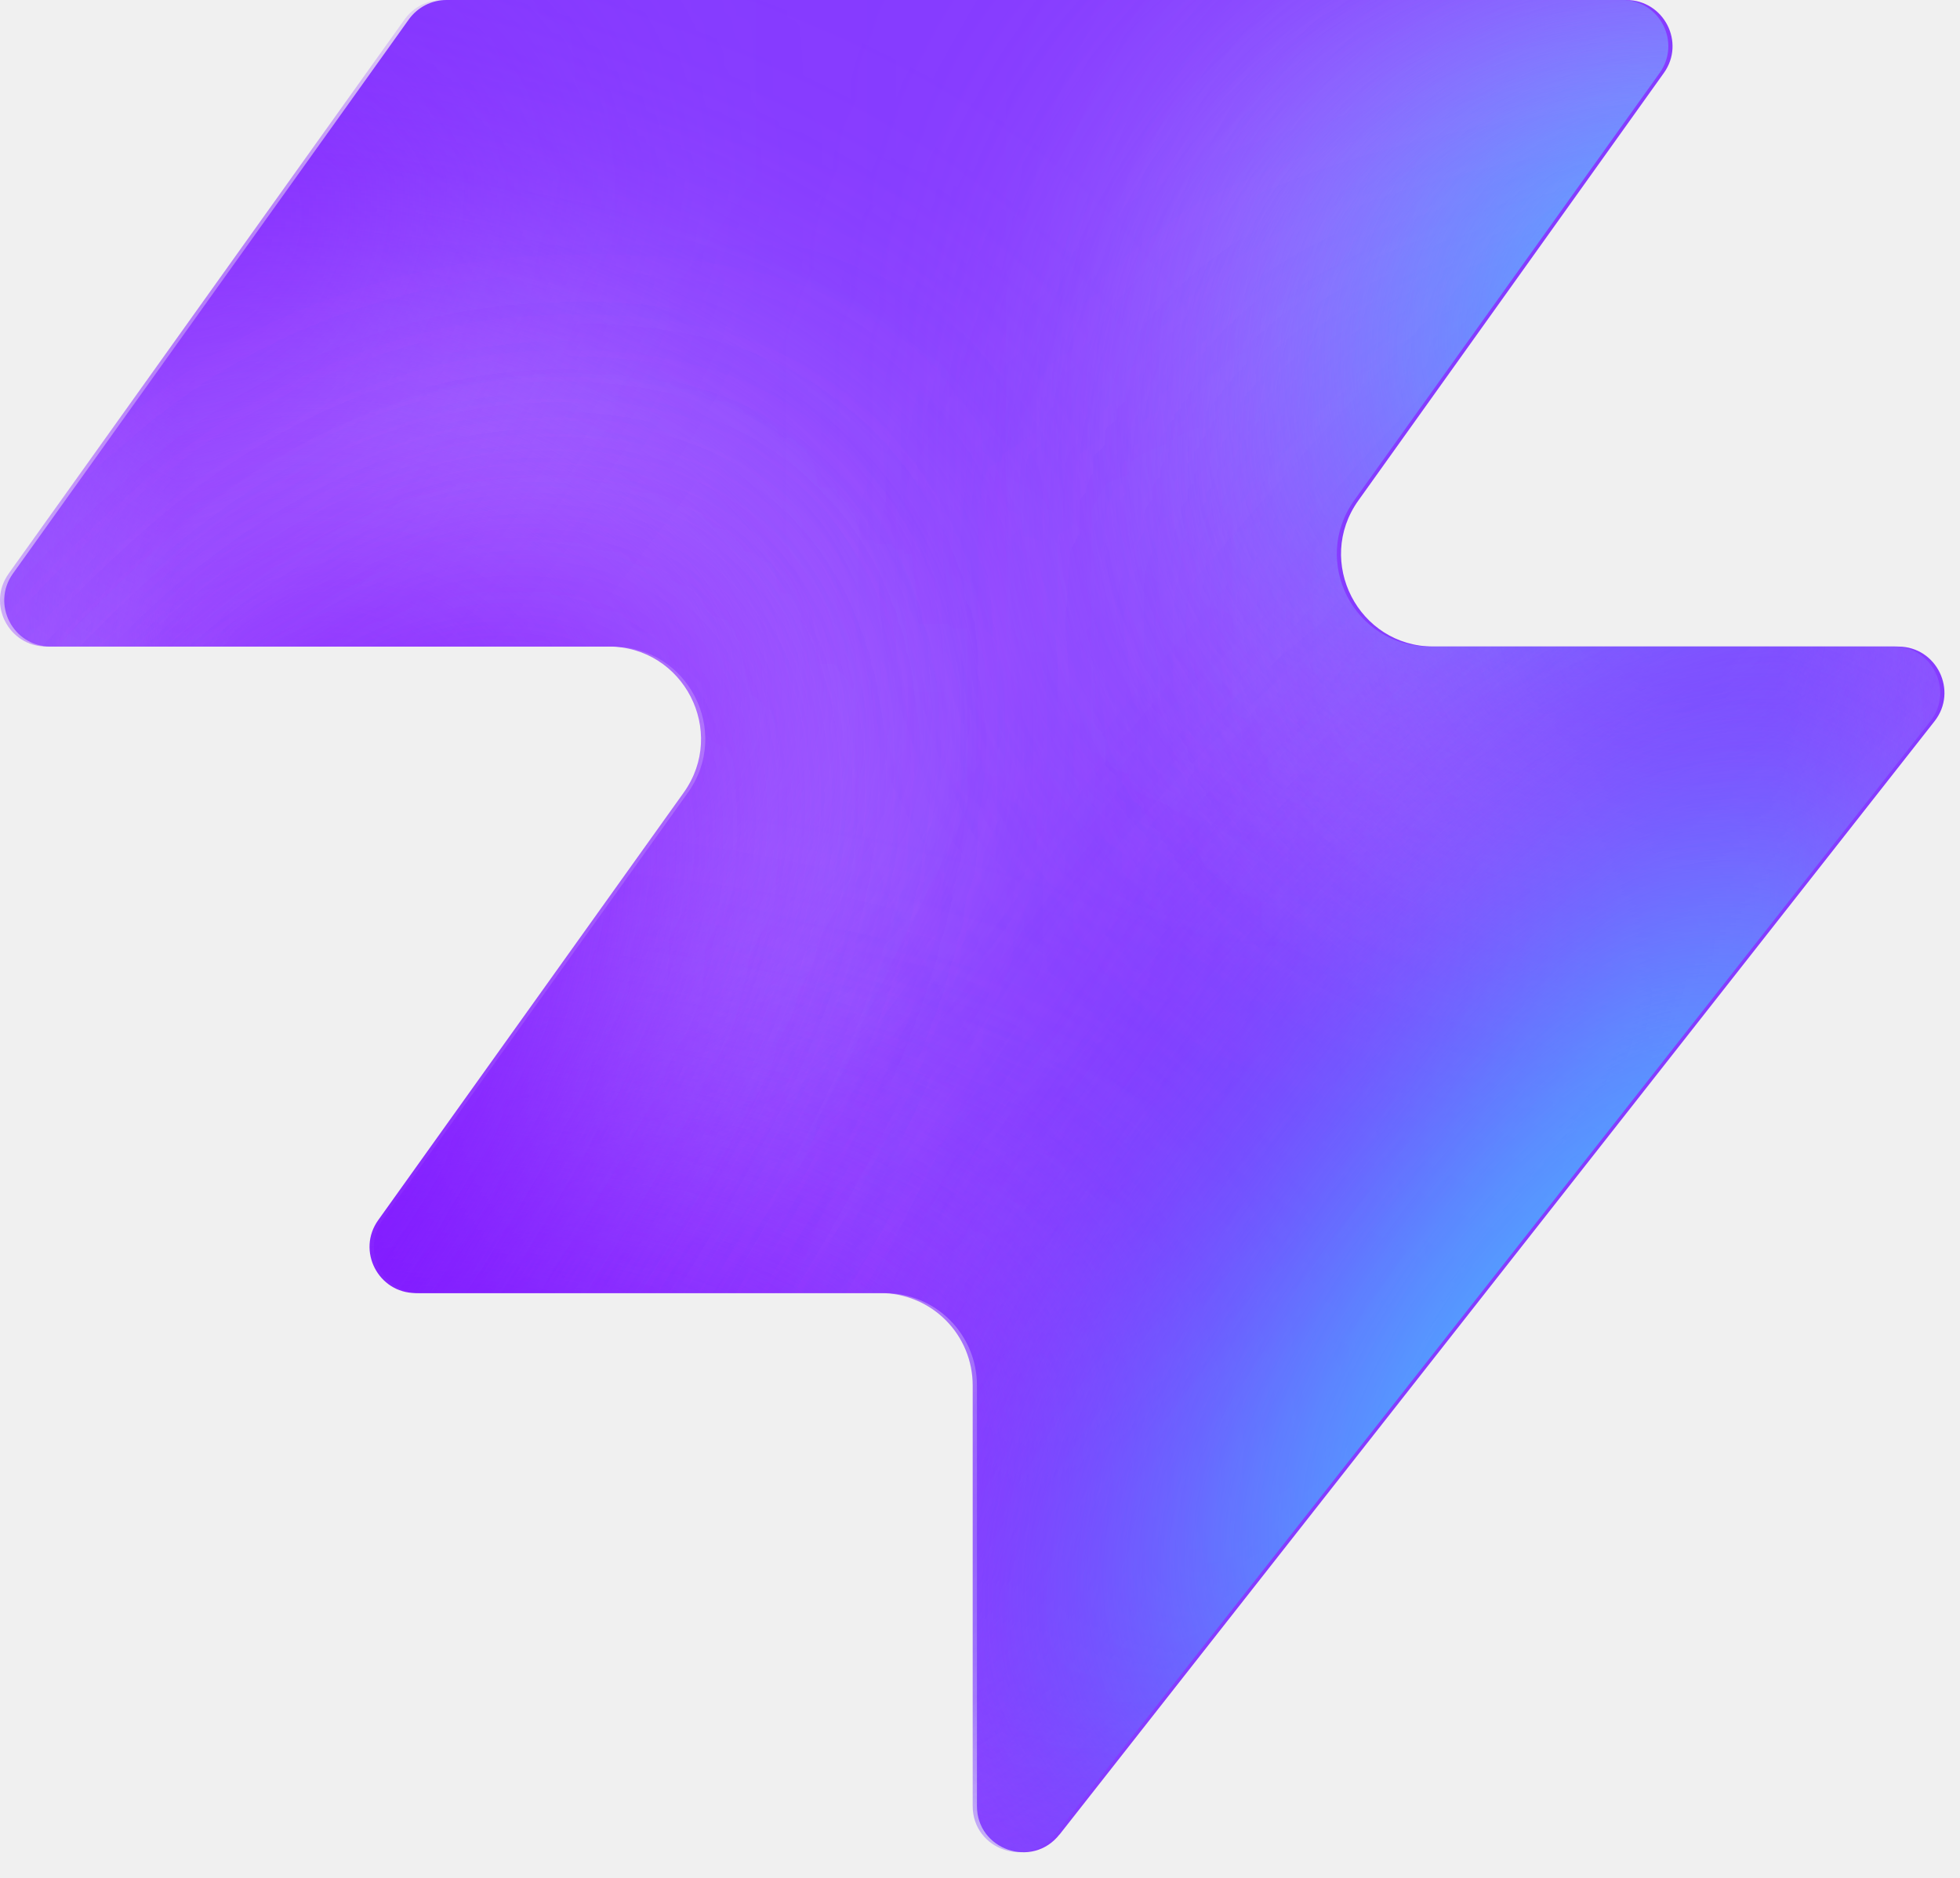
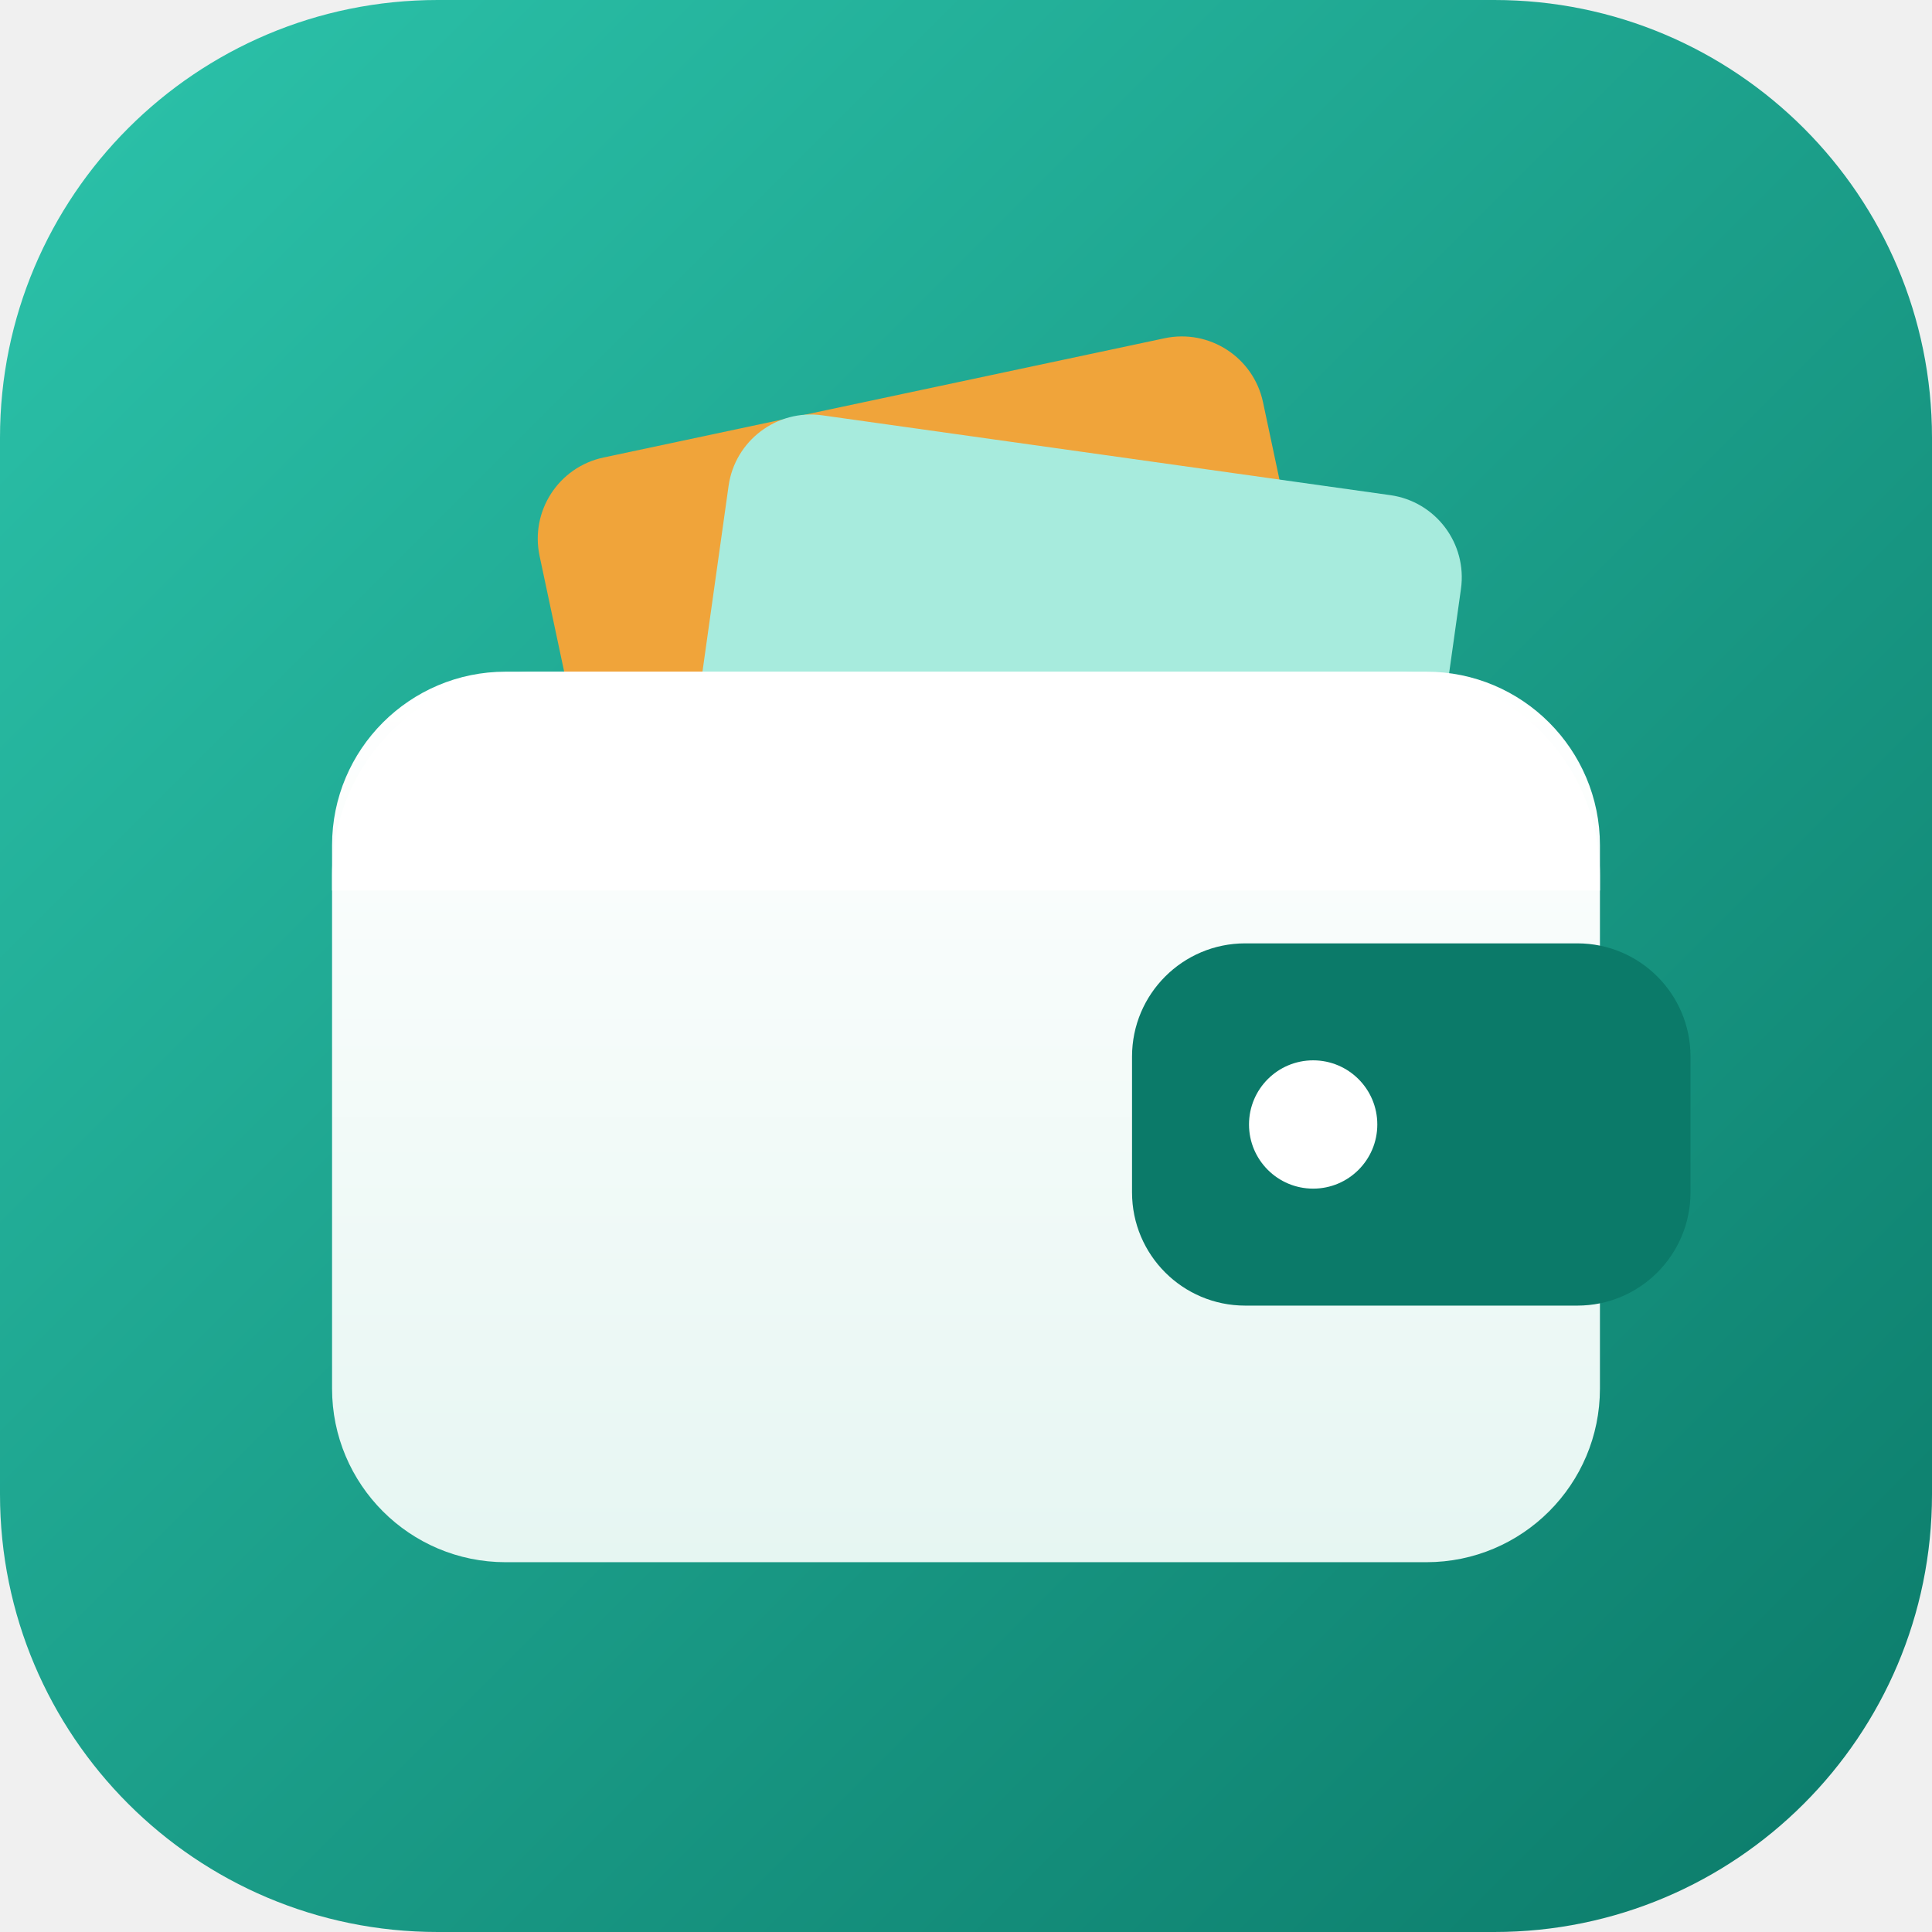
- <svg xmlns="http://www.w3.org/2000/svg" width="48" height="46" fill="none" viewBox="0 0 48 46">
-   <path fill="#863bff" d="M25.946 44.938c-.664.845-2.021.375-2.021-.698V33.937a2.26 2.26 0 0 0-2.262-2.262H10.287c-.92 0-1.456-1.04-.92-1.788l7.48-10.471c1.07-1.497 0-3.578-1.842-3.578H1.237c-.92 0-1.456-1.04-.92-1.788L10.013.474c.214-.297.556-.474.92-.474h28.894c.92 0 1.456 1.04.92 1.788l-7.48 10.471c-1.07 1.498 0 3.579 1.842 3.579h11.377c.943 0 1.473 1.088.89 1.83L25.947 44.94z" style="fill:#863bff;fill:color(display-p3 .525 .23 1);fill-opacity:1" />
-   <mask id="a" width="48" height="46" x="0" y="0" maskUnits="userSpaceOnUse" style="mask-type:alpha">
-     <path fill="#000" d="M25.842 44.938c-.664.844-2.021.375-2.021-.698V33.937a2.26 2.26 0 0 0-2.262-2.262H10.183c-.92 0-1.456-1.04-.92-1.788l7.48-10.471c1.07-1.498 0-3.579-1.842-3.579H1.133c-.92 0-1.456-1.04-.92-1.787L9.91.473c.214-.297.556-.474.92-.474h28.894c.92 0 1.456 1.04.92 1.788l-7.48 10.471c-1.07 1.498 0 3.578 1.842 3.578h11.377c.943 0 1.473 1.088.89 1.832L25.843 44.94z" style="fill:#000;fill-opacity:1" />
-   </mask>
-   <g mask="url(#a)">
-     <g filter="url(#b)">
-       <ellipse cx="5.508" cy="14.704" fill="#ede6ff" rx="5.508" ry="14.704" style="fill:#ede6ff;fill:color(display-p3 .927 .903 1);fill-opacity:1" transform="matrix(.00324 1 1 -.00324 -4.47 31.516)" />
-     </g>
-     <g filter="url(#c)">
-       <ellipse cx="10.399" cy="29.851" fill="#ede6ff" rx="10.399" ry="29.851" style="fill:#ede6ff;fill:color(display-p3 .927 .903 1);fill-opacity:1" transform="matrix(.00324 1 1 -.00324 -39.328 7.883)" />
-     </g>
-     <g filter="url(#d)">
-       <ellipse cx="5.508" cy="30.487" fill="#7e14ff" rx="5.508" ry="30.487" style="fill:#7e14ff;fill:color(display-p3 .492 .077 1);fill-opacity:1" transform="rotate(89.814 -25.913 -14.639)scale(1 -1)" />
-     </g>
-     <g filter="url(#e)">
-       <ellipse cx="5.508" cy="30.599" fill="#7e14ff" rx="5.508" ry="30.599" style="fill:#7e14ff;fill:color(display-p3 .492 .077 1);fill-opacity:1" transform="rotate(89.814 -32.644 -3.334)scale(1 -1)" />
-     </g>
-     <g filter="url(#f)">
-       <ellipse cx="5.508" cy="30.599" fill="#7e14ff" rx="5.508" ry="30.599" style="fill:#7e14ff;fill:color(display-p3 .492 .077 1);fill-opacity:1" transform="matrix(.00324 1 1 -.00324 -34.34 30.47)" />
-     </g>
-     <g filter="url(#g)">
-       <ellipse cx="14.072" cy="22.078" fill="#ede6ff" rx="14.072" ry="22.078" style="fill:#ede6ff;fill:color(display-p3 .927 .903 1);fill-opacity:1" transform="rotate(93.35 24.506 48.493)scale(-1 1)" />
-     </g>
-     <g filter="url(#h)">
-       <ellipse cx="3.47" cy="21.501" fill="#7e14ff" rx="3.47" ry="21.501" style="fill:#7e14ff;fill:color(display-p3 .492 .077 1);fill-opacity:1" transform="rotate(89.009 28.708 47.59)scale(-1 1)" />
-     </g>
-     <g filter="url(#i)">
-       <ellipse cx="3.47" cy="21.501" fill="#7e14ff" rx="3.47" ry="21.501" style="fill:#7e14ff;fill:color(display-p3 .492 .077 1);fill-opacity:1" transform="rotate(89.009 28.708 47.59)scale(-1 1)" />
-     </g>
-     <g filter="url(#j)">
-       <ellipse cx=".387" cy="8.972" fill="#7e14ff" rx="4.407" ry="29.108" style="fill:#7e14ff;fill:color(display-p3 .492 .077 1);fill-opacity:1" transform="rotate(39.51 .387 8.972)" />
-     </g>
-     <g filter="url(#k)">
-       <ellipse cx="47.523" cy="-6.092" fill="#7e14ff" rx="4.407" ry="29.108" style="fill:#7e14ff;fill:color(display-p3 .492 .077 1);fill-opacity:1" transform="rotate(37.892 47.523 -6.092)" />
-     </g>
-     <g filter="url(#l)">
-       <ellipse cx="41.412" cy="6.333" fill="#47bfff" rx="5.971" ry="9.665" style="fill:#47bfff;fill:color(display-p3 .28 .748 1);fill-opacity:1" transform="rotate(37.892 41.412 6.333)" />
-     </g>
-     <g filter="url(#m)">
-       <ellipse cx="-1.879" cy="38.332" fill="#7e14ff" rx="4.407" ry="29.108" style="fill:#7e14ff;fill:color(display-p3 .492 .077 1);fill-opacity:1" transform="rotate(37.892 -1.88 38.332)" />
-     </g>
-     <g filter="url(#n)">
-       <ellipse cx="-1.879" cy="38.332" fill="#7e14ff" rx="4.407" ry="29.108" style="fill:#7e14ff;fill:color(display-p3 .492 .077 1);fill-opacity:1" transform="rotate(37.892 -1.88 38.332)" />
-     </g>
-     <g filter="url(#o)">
-       <ellipse cx="35.651" cy="29.907" fill="#7e14ff" rx="4.407" ry="29.108" style="fill:#7e14ff;fill:color(display-p3 .492 .077 1);fill-opacity:1" transform="rotate(37.892 35.651 29.907)" />
-     </g>
-     <g filter="url(#p)">
-       <ellipse cx="38.418" cy="32.4" fill="#47bfff" rx="5.971" ry="15.297" style="fill:#47bfff;fill:color(display-p3 .28 .748 1);fill-opacity:1" transform="rotate(37.892 38.418 32.4)" />
-     </g>
-   </g>
+ <svg xmlns="http://www.w3.org/2000/svg" viewBox="0 0 512 512">
  <defs>
-     <filter id="b" width="60.045" height="41.654" x="-19.77" y="16.149" color-interpolation-filters="sRGB" filterUnits="userSpaceOnUse">
-       <feFlood flood-opacity="0" result="BackgroundImageFix" />
-       <feBlend in="SourceGraphic" in2="BackgroundImageFix" result="shape" />
-       <feGaussianBlur result="effect1_foregroundBlur_2002_17158" stdDeviation="7.659" />
-     </filter>
-     <filter id="c" width="90.34" height="51.437" x="-54.613" y="-7.533" color-interpolation-filters="sRGB" filterUnits="userSpaceOnUse">
-       <feFlood flood-opacity="0" result="BackgroundImageFix" />
-       <feBlend in="SourceGraphic" in2="BackgroundImageFix" result="shape" />
-       <feGaussianBlur result="effect1_foregroundBlur_2002_17158" stdDeviation="7.659" />
-     </filter>
-     <filter id="d" width="79.355" height="29.4" x="-49.64" y="2.03" color-interpolation-filters="sRGB" filterUnits="userSpaceOnUse">
-       <feFlood flood-opacity="0" result="BackgroundImageFix" />
-       <feBlend in="SourceGraphic" in2="BackgroundImageFix" result="shape" />
-       <feGaussianBlur result="effect1_foregroundBlur_2002_17158" stdDeviation="4.596" />
-     </filter>
-     <filter id="e" width="79.579" height="29.4" x="-45.045" y="20.029" color-interpolation-filters="sRGB" filterUnits="userSpaceOnUse">
-       <feFlood flood-opacity="0" result="BackgroundImageFix" />
-       <feBlend in="SourceGraphic" in2="BackgroundImageFix" result="shape" />
-       <feGaussianBlur result="effect1_foregroundBlur_2002_17158" stdDeviation="4.596" />
-     </filter>
-     <filter id="f" width="79.579" height="29.4" x="-43.513" y="21.178" color-interpolation-filters="sRGB" filterUnits="userSpaceOnUse">
-       <feFlood flood-opacity="0" result="BackgroundImageFix" />
-       <feBlend in="SourceGraphic" in2="BackgroundImageFix" result="shape" />
-       <feGaussianBlur result="effect1_foregroundBlur_2002_17158" stdDeviation="4.596" />
-     </filter>
-     <filter id="g" width="74.749" height="58.852" x="15.756" y="-17.901" color-interpolation-filters="sRGB" filterUnits="userSpaceOnUse">
-       <feFlood flood-opacity="0" result="BackgroundImageFix" />
-       <feBlend in="SourceGraphic" in2="BackgroundImageFix" result="shape" />
-       <feGaussianBlur result="effect1_foregroundBlur_2002_17158" stdDeviation="7.659" />
-     </filter>
-     <filter id="h" width="61.377" height="25.362" x="23.548" y="2.284" color-interpolation-filters="sRGB" filterUnits="userSpaceOnUse">
-       <feFlood flood-opacity="0" result="BackgroundImageFix" />
-       <feBlend in="SourceGraphic" in2="BackgroundImageFix" result="shape" />
-       <feGaussianBlur result="effect1_foregroundBlur_2002_17158" stdDeviation="4.596" />
-     </filter>
-     <filter id="i" width="61.377" height="25.362" x="23.548" y="2.284" color-interpolation-filters="sRGB" filterUnits="userSpaceOnUse">
-       <feFlood flood-opacity="0" result="BackgroundImageFix" />
-       <feBlend in="SourceGraphic" in2="BackgroundImageFix" result="shape" />
-       <feGaussianBlur result="effect1_foregroundBlur_2002_17158" stdDeviation="4.596" />
-     </filter>
-     <filter id="j" width="56.045" height="63.649" x="-27.636" y="-22.853" color-interpolation-filters="sRGB" filterUnits="userSpaceOnUse">
-       <feFlood flood-opacity="0" result="BackgroundImageFix" />
-       <feBlend in="SourceGraphic" in2="BackgroundImageFix" result="shape" />
-       <feGaussianBlur result="effect1_foregroundBlur_2002_17158" stdDeviation="4.596" />
-     </filter>
-     <filter id="k" width="54.814" height="64.646" x="20.116" y="-38.415" color-interpolation-filters="sRGB" filterUnits="userSpaceOnUse">
-       <feFlood flood-opacity="0" result="BackgroundImageFix" />
-       <feBlend in="SourceGraphic" in2="BackgroundImageFix" result="shape" />
-       <feGaussianBlur result="effect1_foregroundBlur_2002_17158" stdDeviation="4.596" />
-     </filter>
-     <filter id="l" width="33.541" height="35.313" x="24.641" y="-11.323" color-interpolation-filters="sRGB" filterUnits="userSpaceOnUse">
-       <feFlood flood-opacity="0" result="BackgroundImageFix" />
-       <feBlend in="SourceGraphic" in2="BackgroundImageFix" result="shape" />
-       <feGaussianBlur result="effect1_foregroundBlur_2002_17158" stdDeviation="4.596" />
-     </filter>
-     <filter id="m" width="54.814" height="64.646" x="-29.286" y="6.009" color-interpolation-filters="sRGB" filterUnits="userSpaceOnUse">
-       <feFlood flood-opacity="0" result="BackgroundImageFix" />
-       <feBlend in="SourceGraphic" in2="BackgroundImageFix" result="shape" />
-       <feGaussianBlur result="effect1_foregroundBlur_2002_17158" stdDeviation="4.596" />
-     </filter>
-     <filter id="n" width="54.814" height="64.646" x="-29.286" y="6.009" color-interpolation-filters="sRGB" filterUnits="userSpaceOnUse">
-       <feFlood flood-opacity="0" result="BackgroundImageFix" />
-       <feBlend in="SourceGraphic" in2="BackgroundImageFix" result="shape" />
-       <feGaussianBlur result="effect1_foregroundBlur_2002_17158" stdDeviation="4.596" />
-     </filter>
-     <filter id="o" width="54.814" height="64.646" x="8.244" y="-2.416" color-interpolation-filters="sRGB" filterUnits="userSpaceOnUse">
-       <feFlood flood-opacity="0" result="BackgroundImageFix" />
-       <feBlend in="SourceGraphic" in2="BackgroundImageFix" result="shape" />
-       <feGaussianBlur result="effect1_foregroundBlur_2002_17158" stdDeviation="4.596" />
-     </filter>
-     <filter id="p" width="39.409" height="43.623" x="18.713" y="10.588" color-interpolation-filters="sRGB" filterUnits="userSpaceOnUse">
-       <feFlood flood-opacity="0" result="BackgroundImageFix" />
-       <feBlend in="SourceGraphic" in2="BackgroundImageFix" result="shape" />
-       <feGaussianBlur result="effect1_foregroundBlur_2002_17158" stdDeviation="4.596" />
-     </filter>
+     <linearGradient id="bg" x1="0" y1="0" x2="1" y2="1">
+       <stop offset="0" stop-color="#2cc4ab" />
+       <stop offset="1" stop-color="#0b7a69" />
+     </linearGradient>
+     <linearGradient id="body" x1="0" y1="0" x2="0" y2="1">
+       <stop offset="0" stop-color="#ffffff" />
+       <stop offset="1" stop-color="#e6f6f2" />
+     </linearGradient>
  </defs>
+   <rect width="512" height="512" rx="116" fill="url(#bg)" />
+   <rect x="150" y="104" width="196" height="132" rx="22" fill="#f0a43a" transform="rotate(-12 248 170)" />
+   <rect x="186" y="120" width="196" height="132" rx="22" fill="#a7ebdd" transform="rotate(8 284 186)" />
+   <rect x="88" y="178" width="336" height="236" rx="46" fill="url(#body)" />
+   <path d="M88 232c0-30 24-54 54-54h228c30 0 54 24 54 54v4H88z" fill="#ffffff" />
+   <rect x="300" y="250" width="148" height="96" rx="30" fill="#0b7a69" />
+   <circle cx="348" cy="298" r="17" fill="#ffffff" />
</svg>
